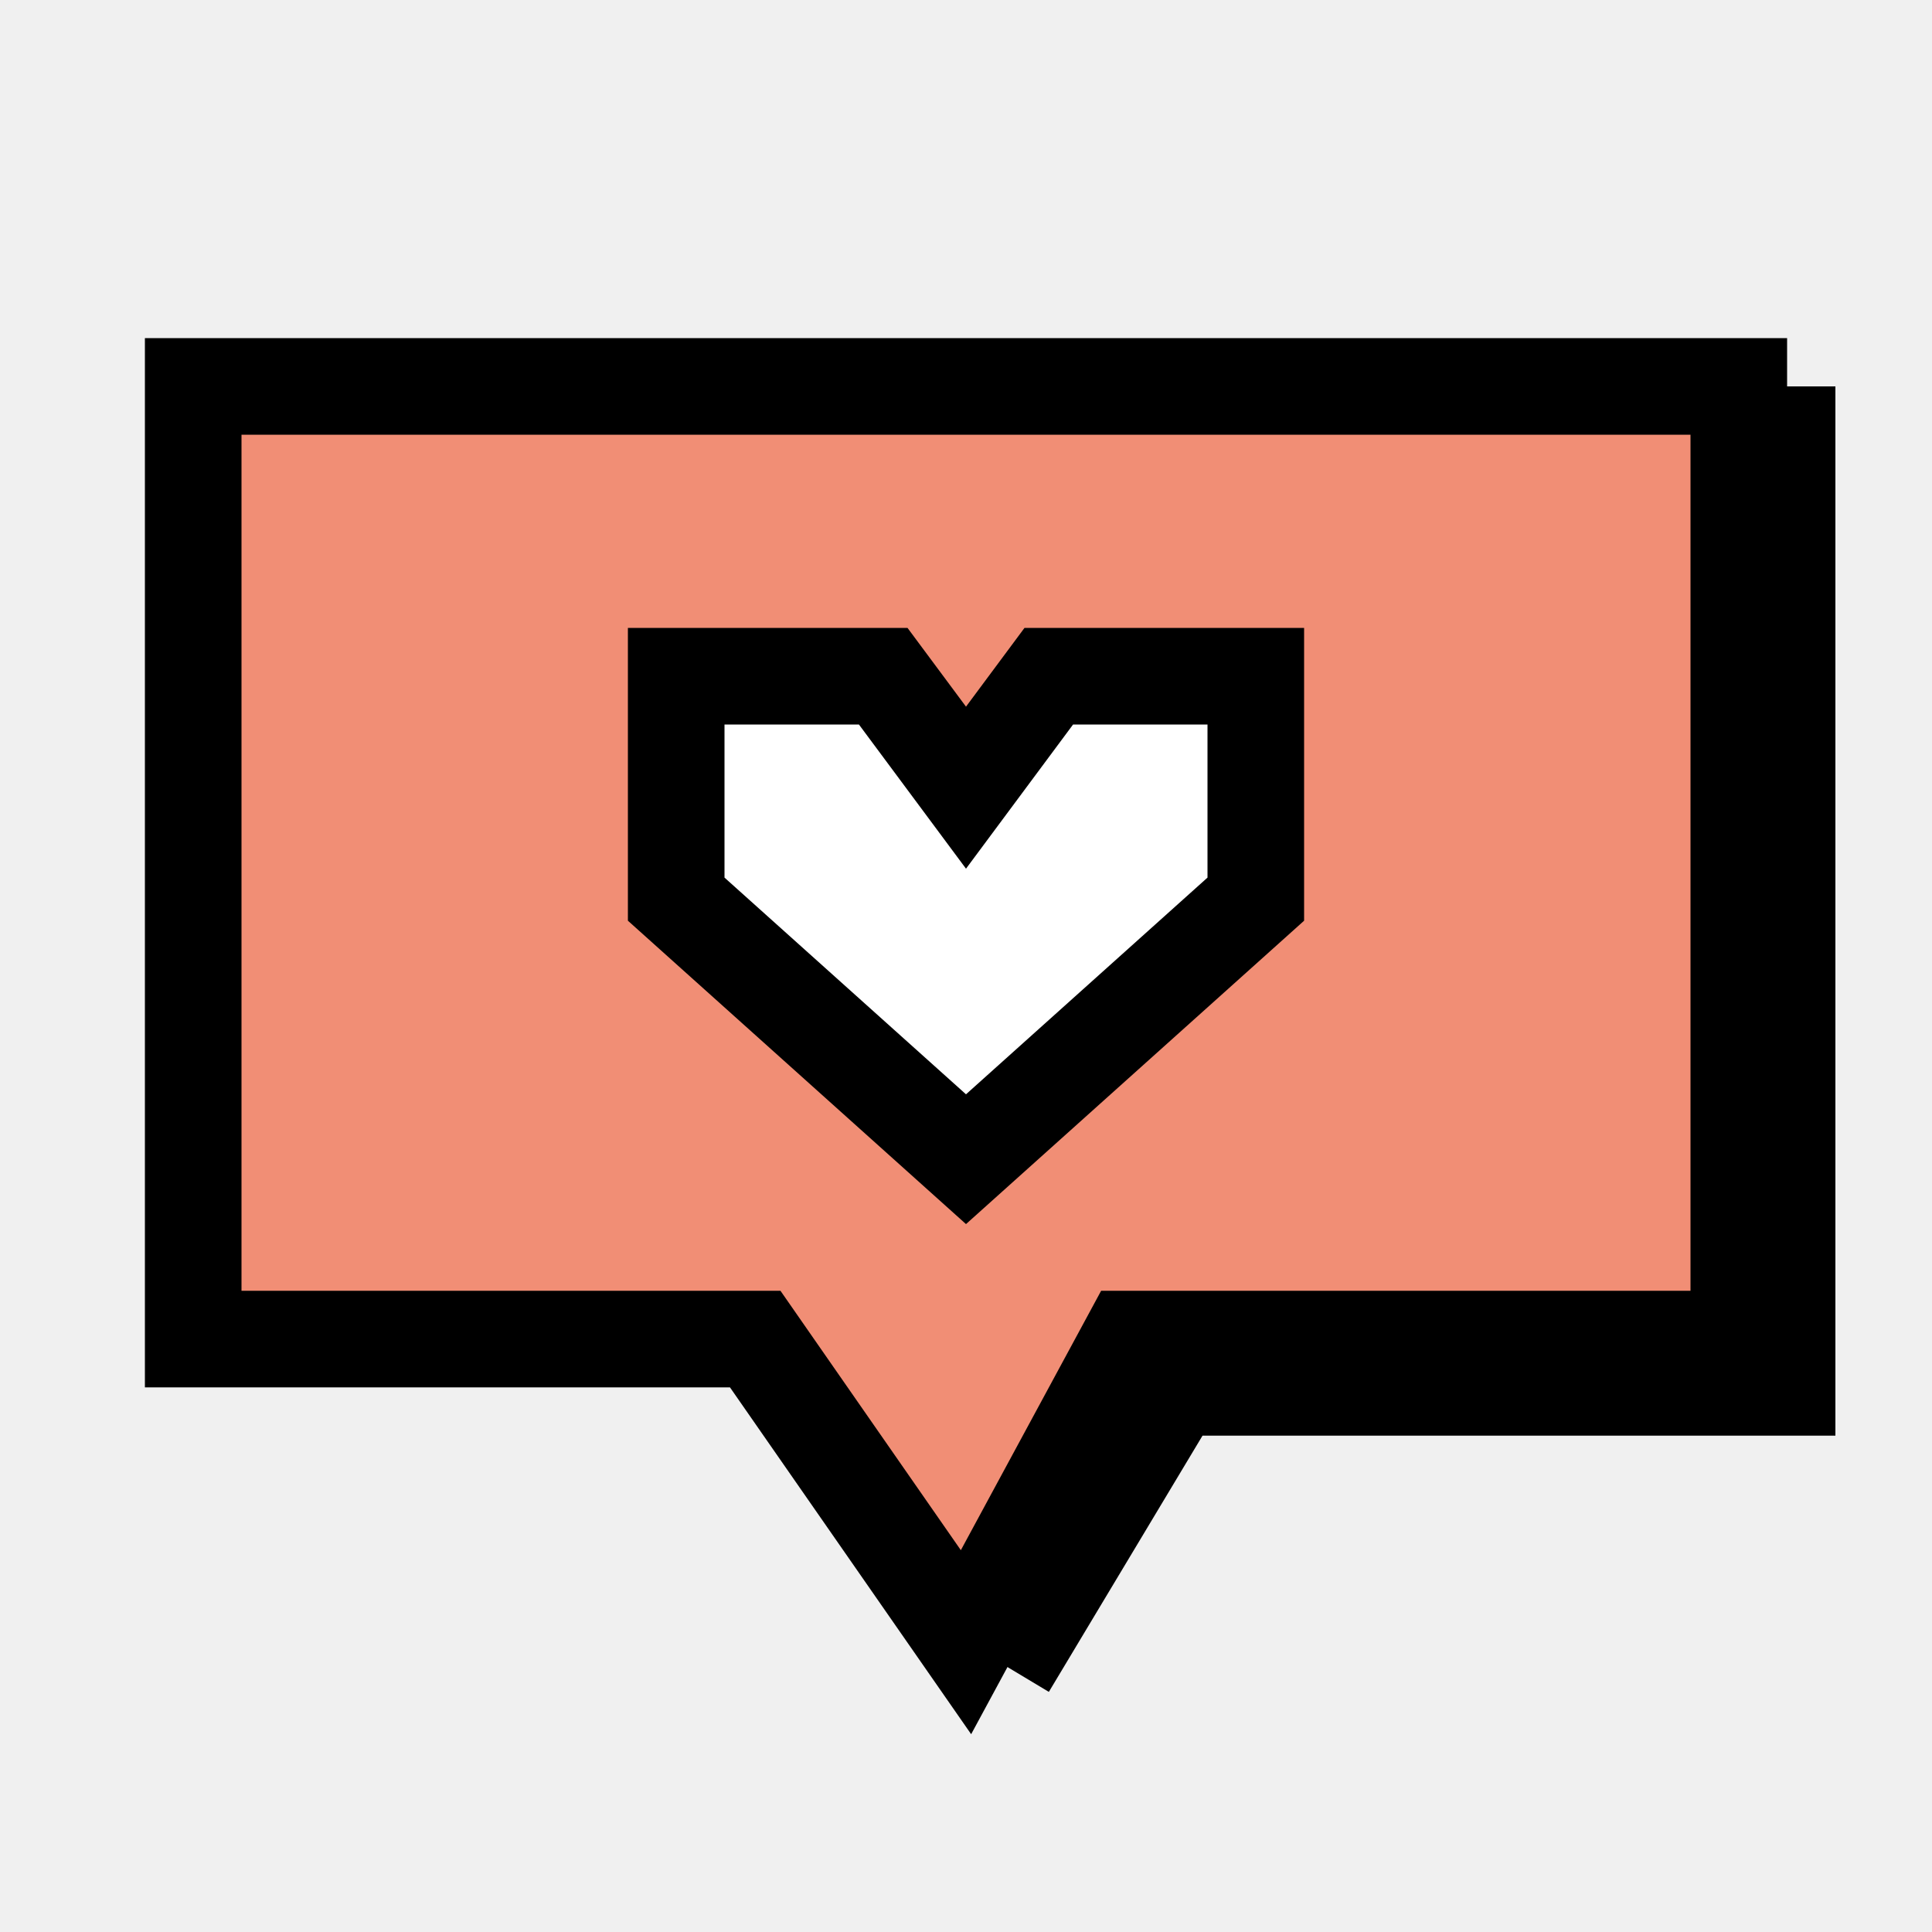
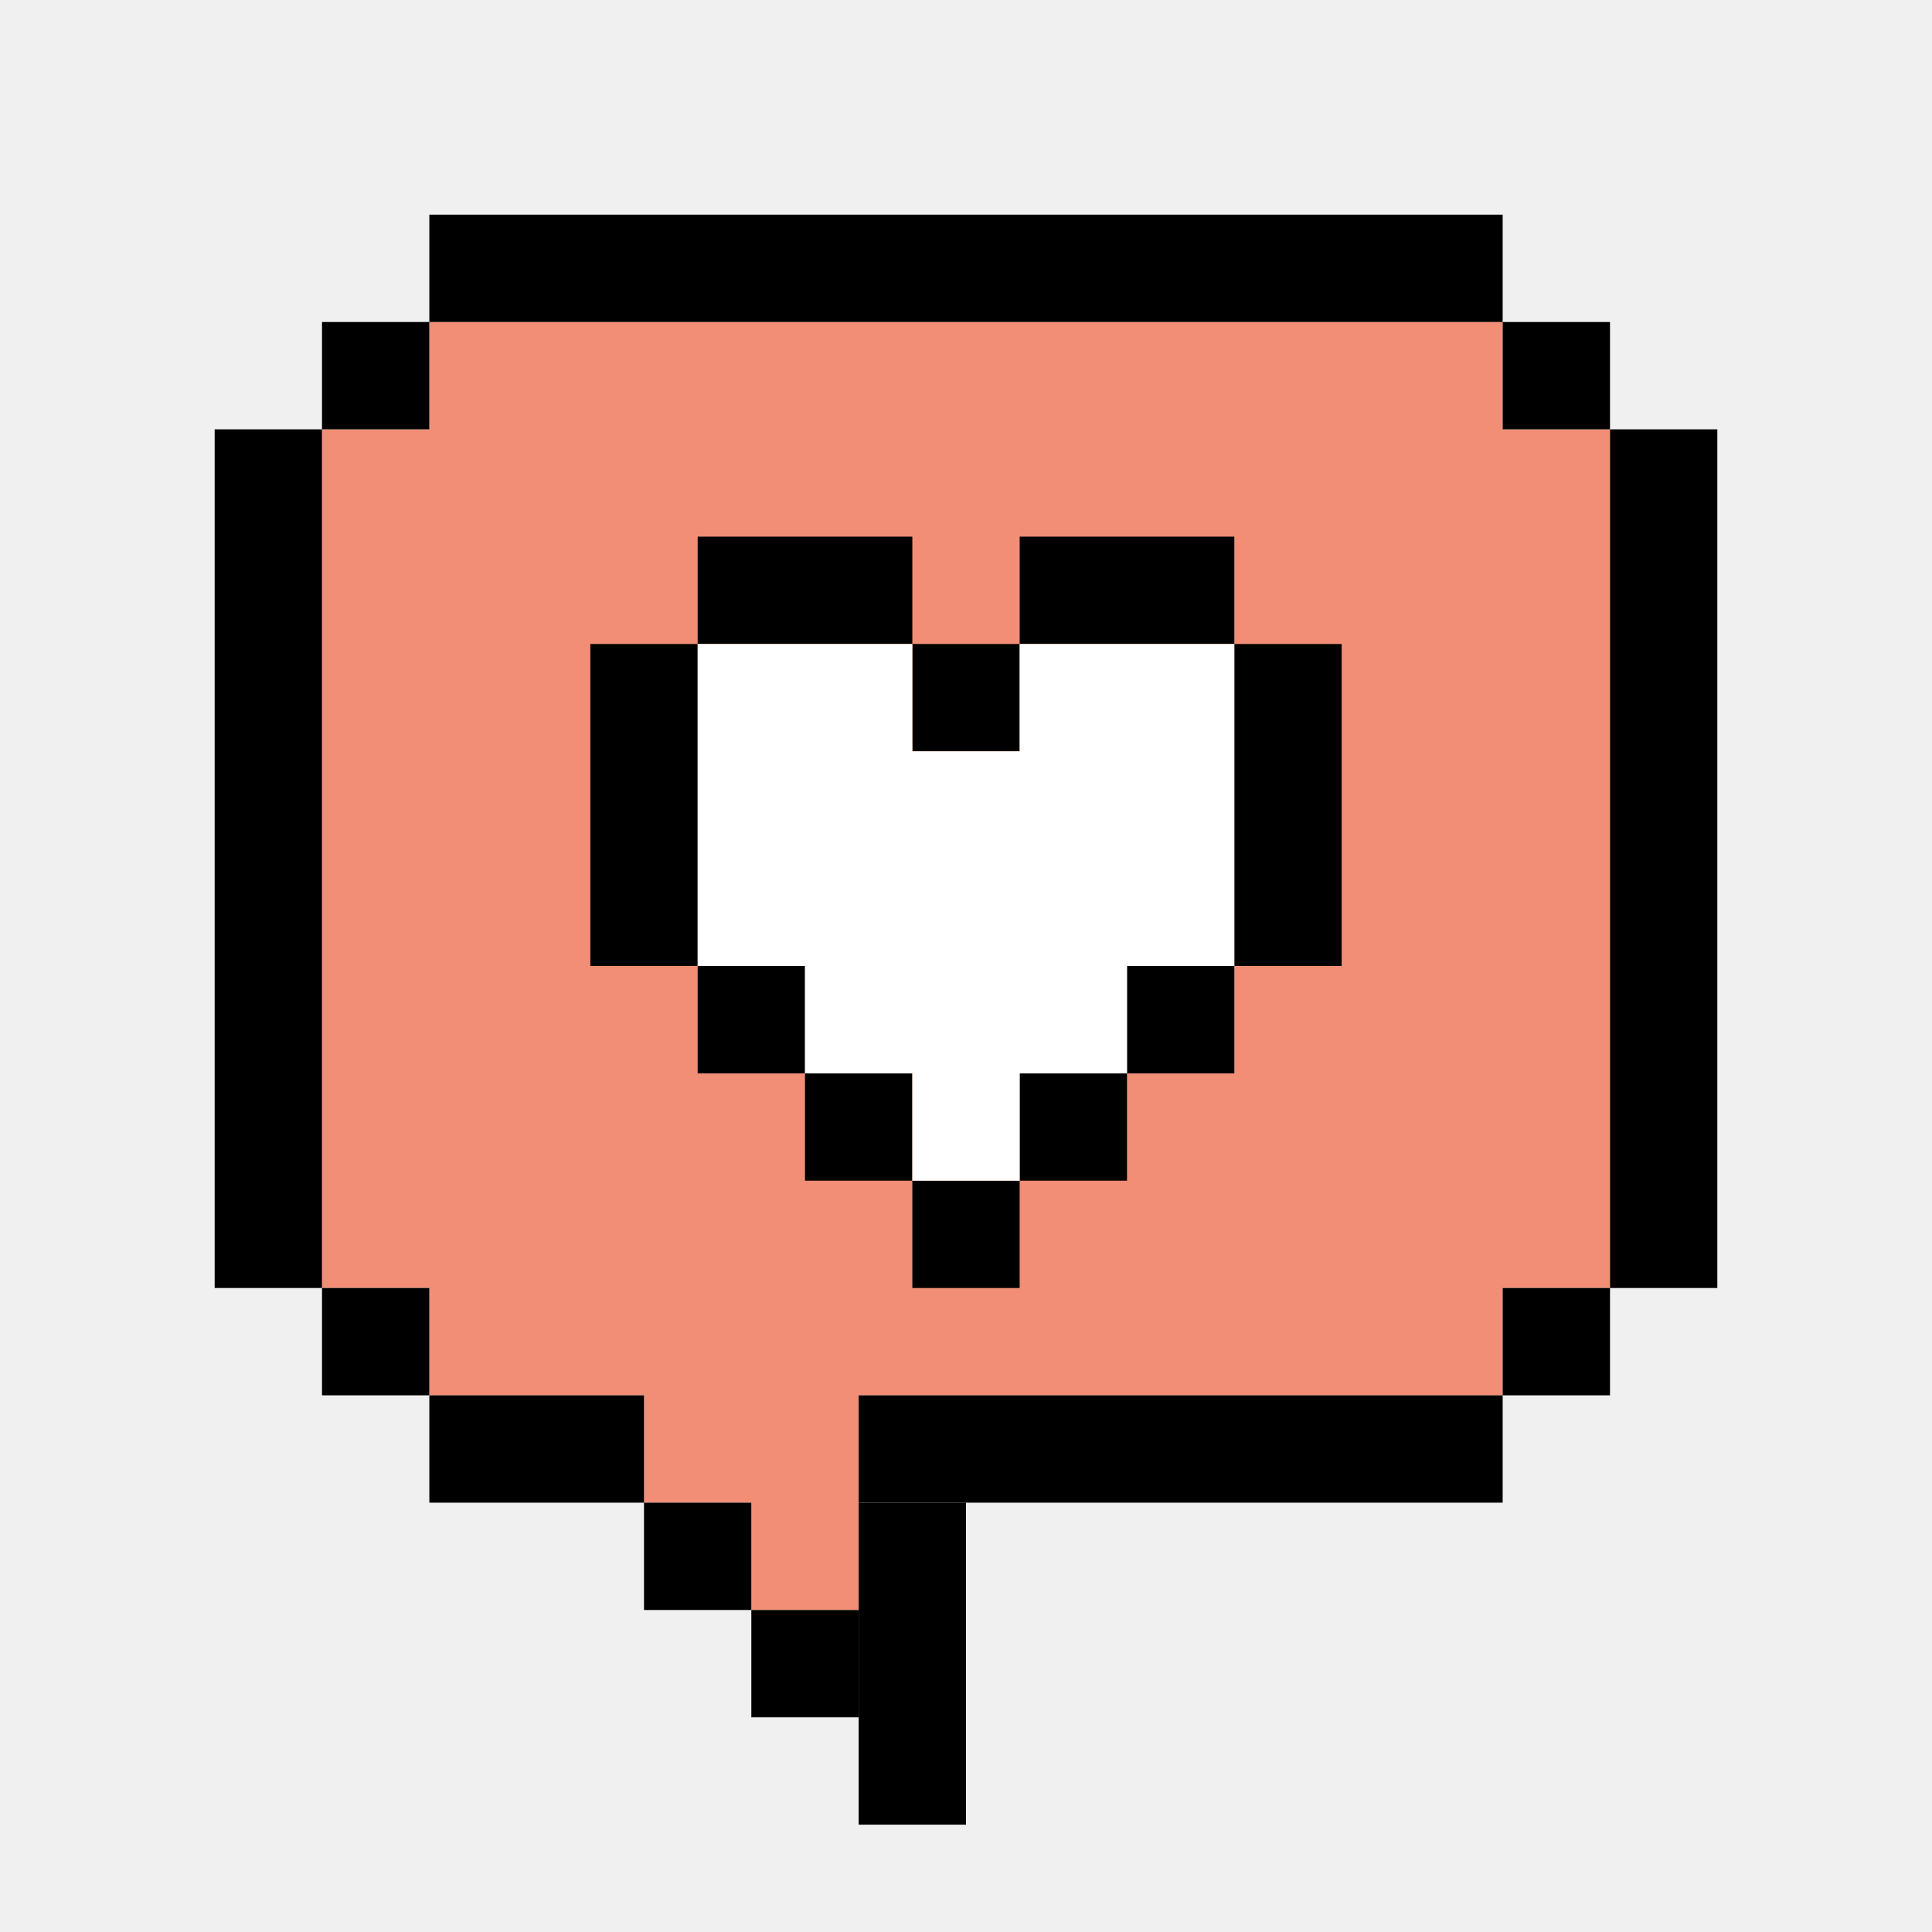
- <svg xmlns="http://www.w3.org/2000/svg" width="20" height="20" viewBox="0 0 20 20" fill="none">
-   <path d="M10 17L11.882 13.862H18V4" stroke="black" stroke-width="2" />
-   <path d="M7.818 13.862L10 17L11.697 13.862H18V4H2V13.862H7.818Z" fill="#F18E75" stroke="black" />
-   <path d="M7 9.308L10 12L13 9.308V7H10.857L10 8.154L9.143 7H7V9.308Z" fill="white" stroke="black" />
+ <svg xmlns="http://www.w3.org/2000/svg" width="18" height="18" viewBox="0 0 18 18" fill="none">
+   <path d="M14 4V3H4V4H3V12H4V13H6V14H7V15H8V13H14V12H15V4H14Z" fill="#F18E75" />
+   <rect x="8" y="13" width="6" height="1" fill="black" />
+   <rect x="4" y="2" width="10" height="1" fill="black" />
+   <rect x="8" y="14" width="1" height="3" fill="black" />
+   <rect x="7" y="15" width="1" height="1" fill="black" />
+   <rect x="14" y="12" width="1" height="1" fill="black" />
+   <rect x="14" y="3" width="1" height="1" fill="black" />
+   <rect x="6" y="14" width="1" height="1" fill="black" />
+   <rect x="3" y="12" width="1" height="1" fill="black" />
+   <rect x="3" y="3" width="1" height="1" fill="black" />
+   <rect x="4" y="13" width="2" height="1" fill="black" />
+   <rect x="2" y="4" width="1" height="8" fill="black" />
+   <rect x="15" y="4" width="1" height="8" fill="black" />
+   <path d="M8.5 11H9.5V12H8.5V11Z" fill="black" />
+   <path d="M8.5 6H9.5V7H8.5V6Z" fill="black" />
+   <path d="M7.5 10H8.5V11H7.5V10Z" fill="black" />
+   <path d="M6.5 5H8.5V6H6.5V5Z" fill="black" />
+   <path d="M9.5 5H11.5V6H9.5V5Z" fill="black" />
+   <path d="M9.5 10H10.5V11H9.5V10Z" fill="black" />
+   <path d="M10.5 9H11.5V10H10.5V9Z" fill="black" />
+   <path d="M6.5 9H7.5V10H6.5V9Z" fill="black" />
+   <path d="M11.5 6H12.5V9H11.5V6Z" fill="black" />
+   <path d="M5.5 6H6.5V9H5.5V6Z" fill="black" />
+   <path d="M8.5 10V11H9.5V10H10.5V9H11.5V6H9.5V7H8.5V6H6.5V9H7.5V10H8.5Z" fill="white" />
</svg>
